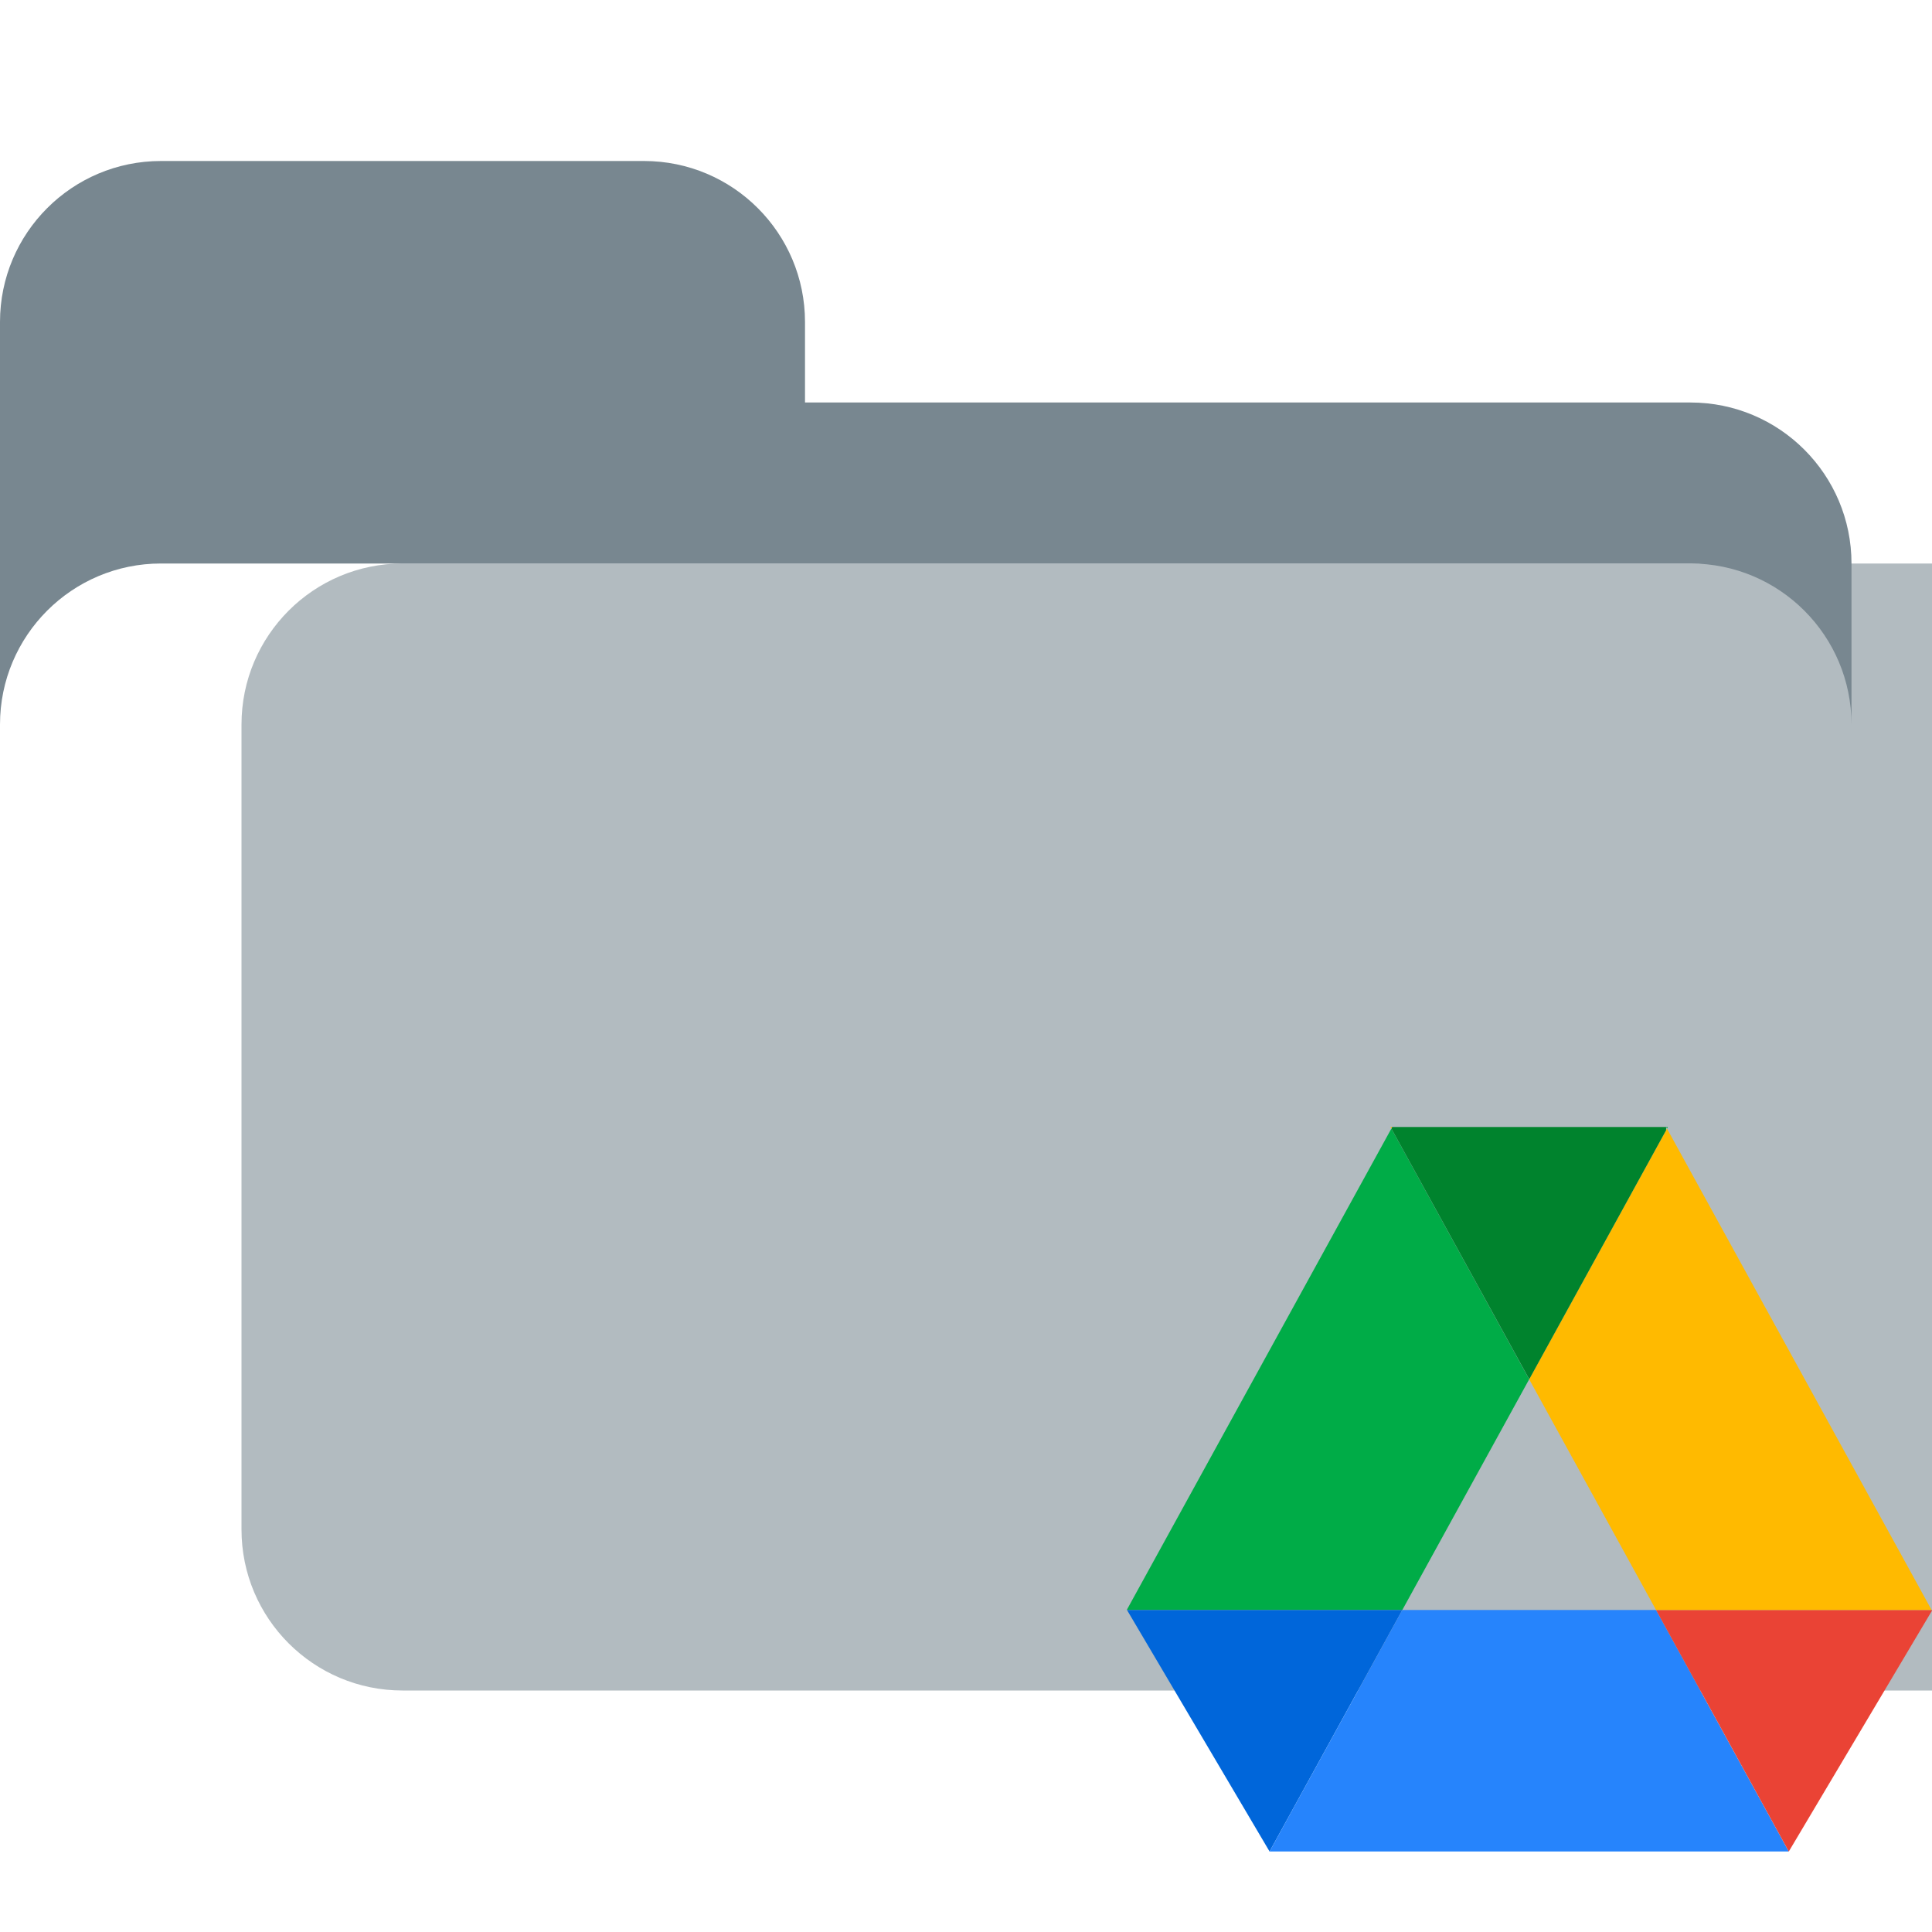
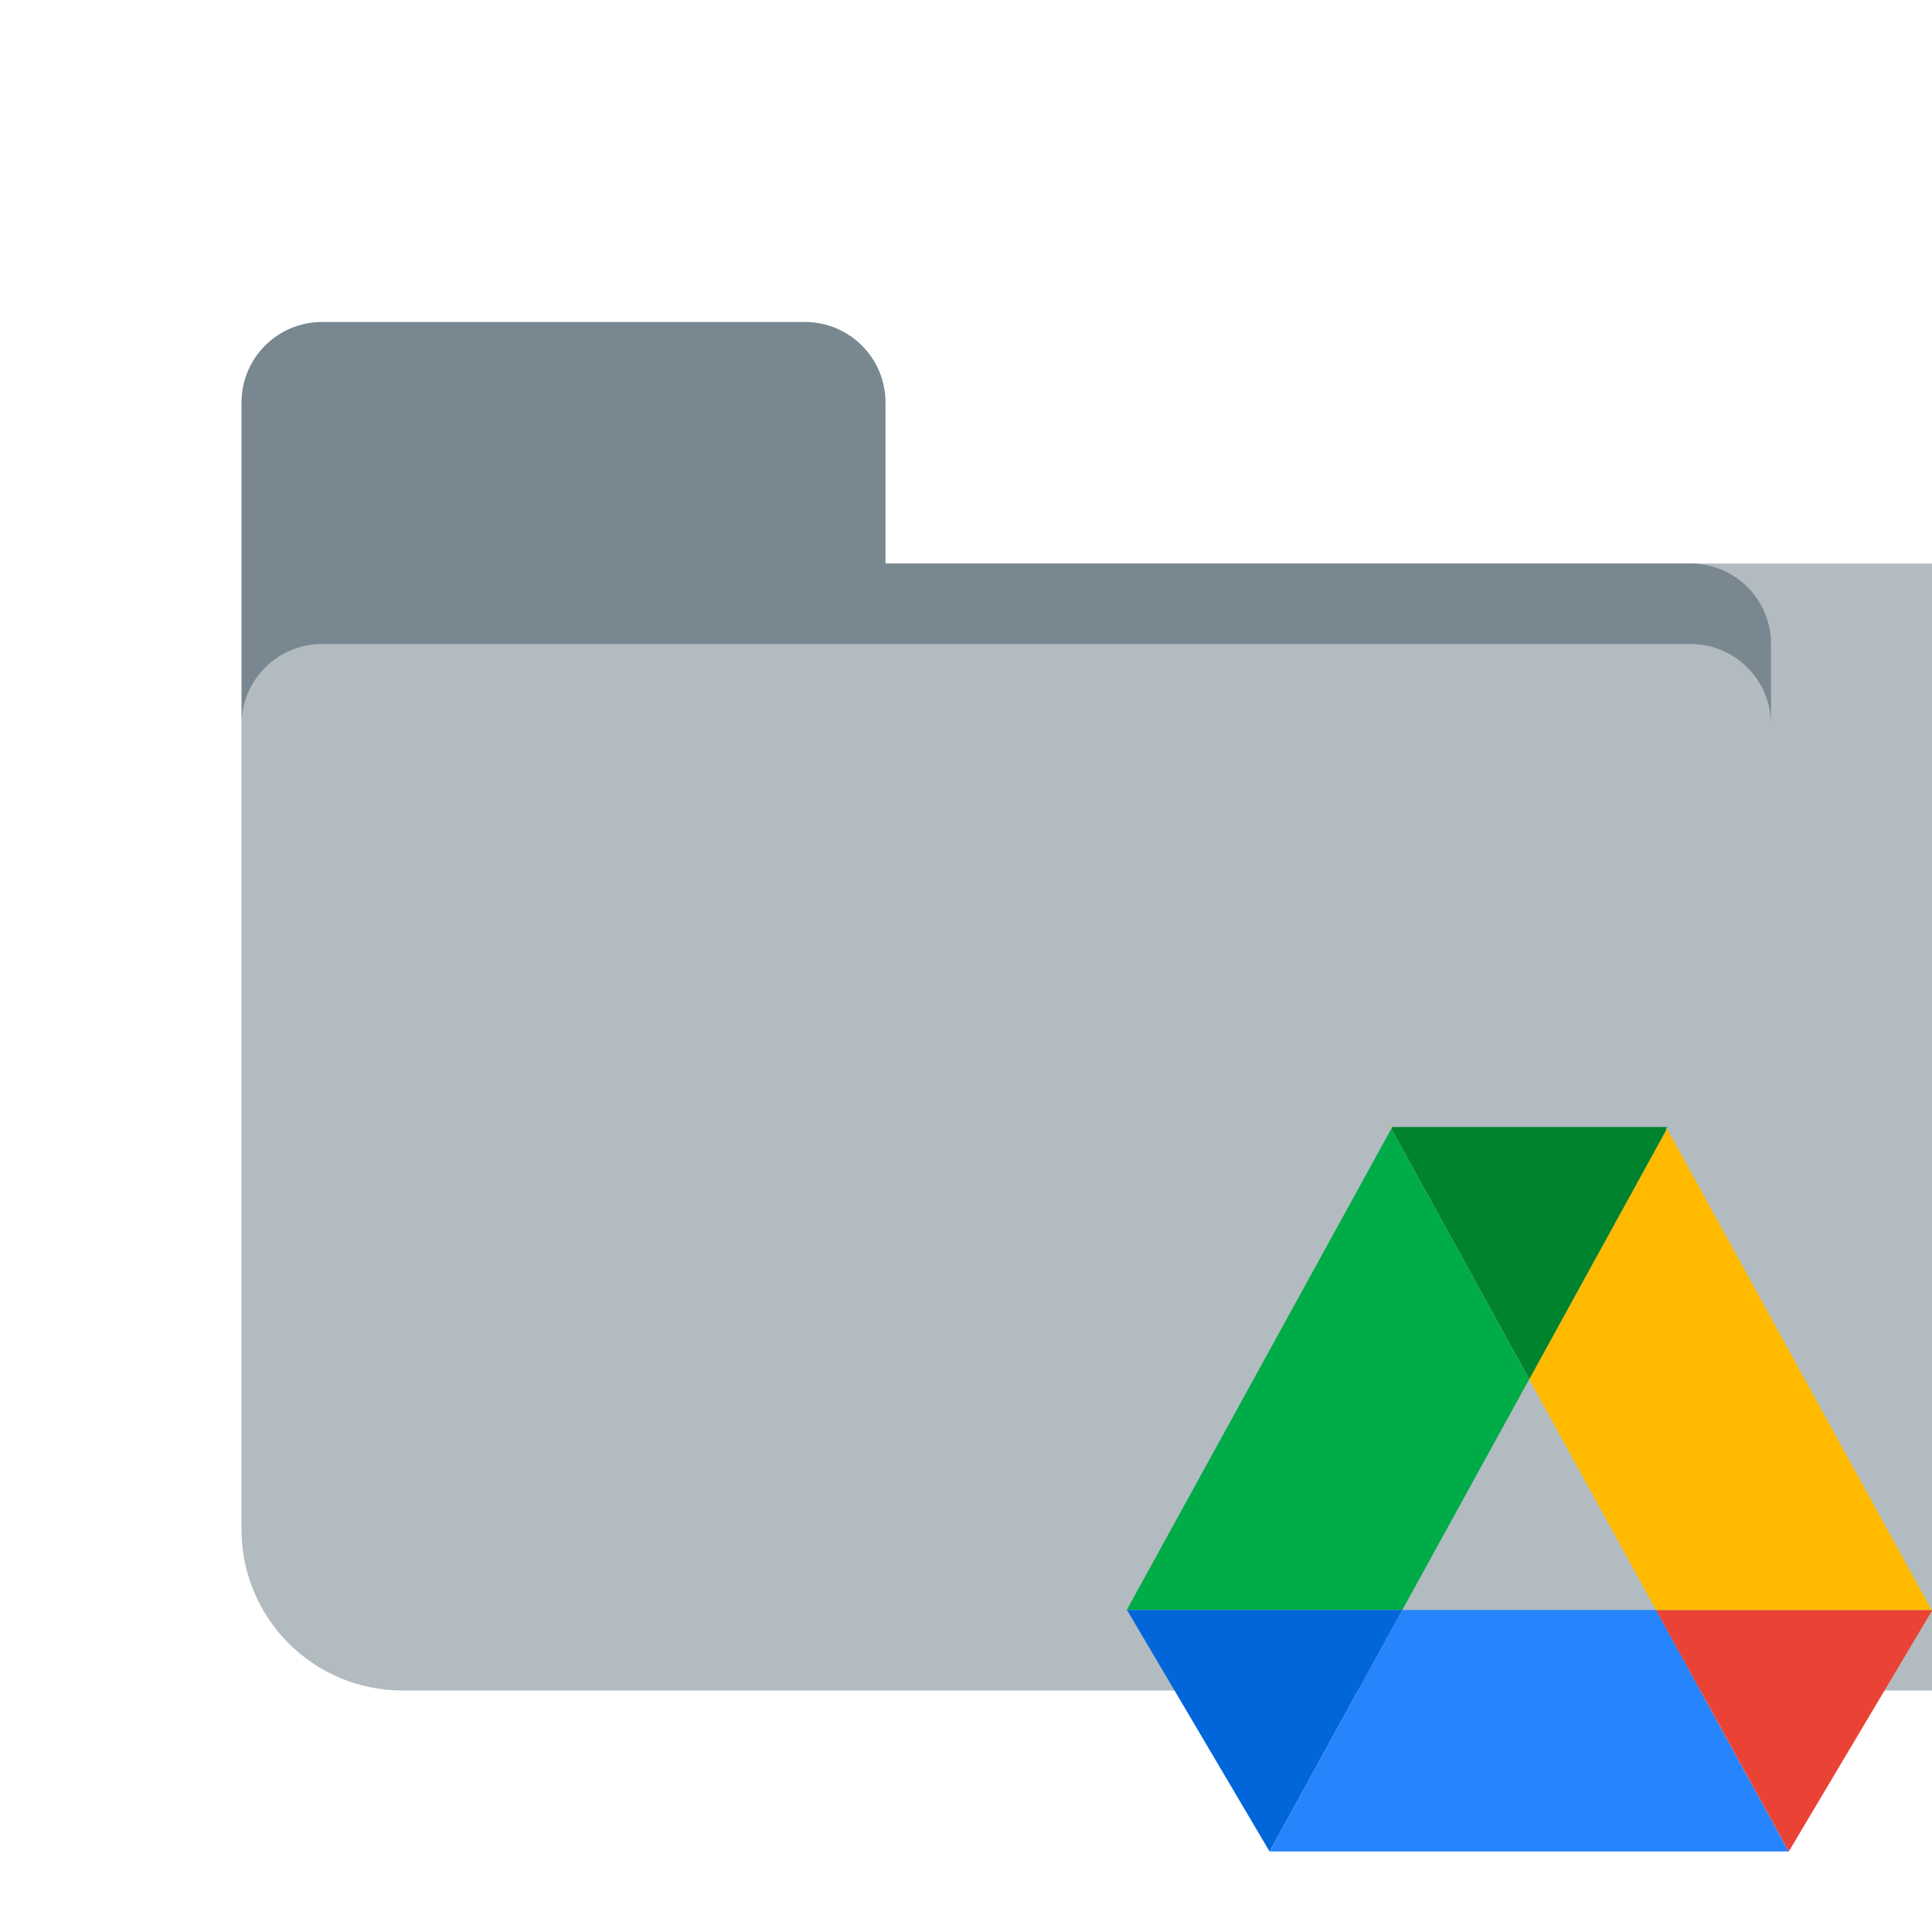
<svg xmlns="http://www.w3.org/2000/svg" width="24" height="24" viewBox="0 0 24 24" fill="none">
  <rect x="3" y="7" width="23" height="14" rx="2" fill="#B2BBC0" />
-   <path d="M2 2C0.895 2 0 2.896 0 4V9C0 7.896 0.895 7 2 7H21C22.105 7 23 7.896 23 9V7C23 5.896 22.105 5 21 5H10V4C10 2.896 9.105 2 8 2H2Z" fill="#788790" />
+   <path d="M4 4C3.448 4 3 4.448 3 5V9C3 8.448 3.448 8 4 8H21C21.552 8 22 8.448 22 9V8C22 7.448 21.552 7 21 7H11V5C11 4.448 10.552 4 10 4H4Z" fill="#788790" />
  <path d="M20.719 14H20.697L20.708 14.02L20.719 14Z" fill="#00AC47" />
  <path d="M18.996 17.134L17.42 20H14V19.994L17.284 14.02L18.996 17.134Z" fill="#00AC47" />
  <path d="M17.42 20H14L15.771 23L17.42 20Z" fill="#0066DA" />
  <path d="M17.42 20H20.572L22.221 23H15.771L17.42 20Z" fill="#2684FC" />
  <path d="M24 20.008V20H23.995L24 20.008Z" fill="#2684FC" />
  <path d="M20.572 20L22.221 23L24 20.008L23.995 20H20.572Z" fill="#EA4335" />
  <path d="M20.708 14.02L23.995 20H20.572L18.996 17.134L20.708 14.02Z" fill="#FFBA00" />
  <path d="M17.284 14.02L17.295 14H17.273L17.284 14.02Z" fill="#FFBA00" />
  <path d="M17.295 14L17.288 14.013V14.026L18.997 17.133L20.697 14.04V14H17.295Z" fill="#00832D" />
</svg>
